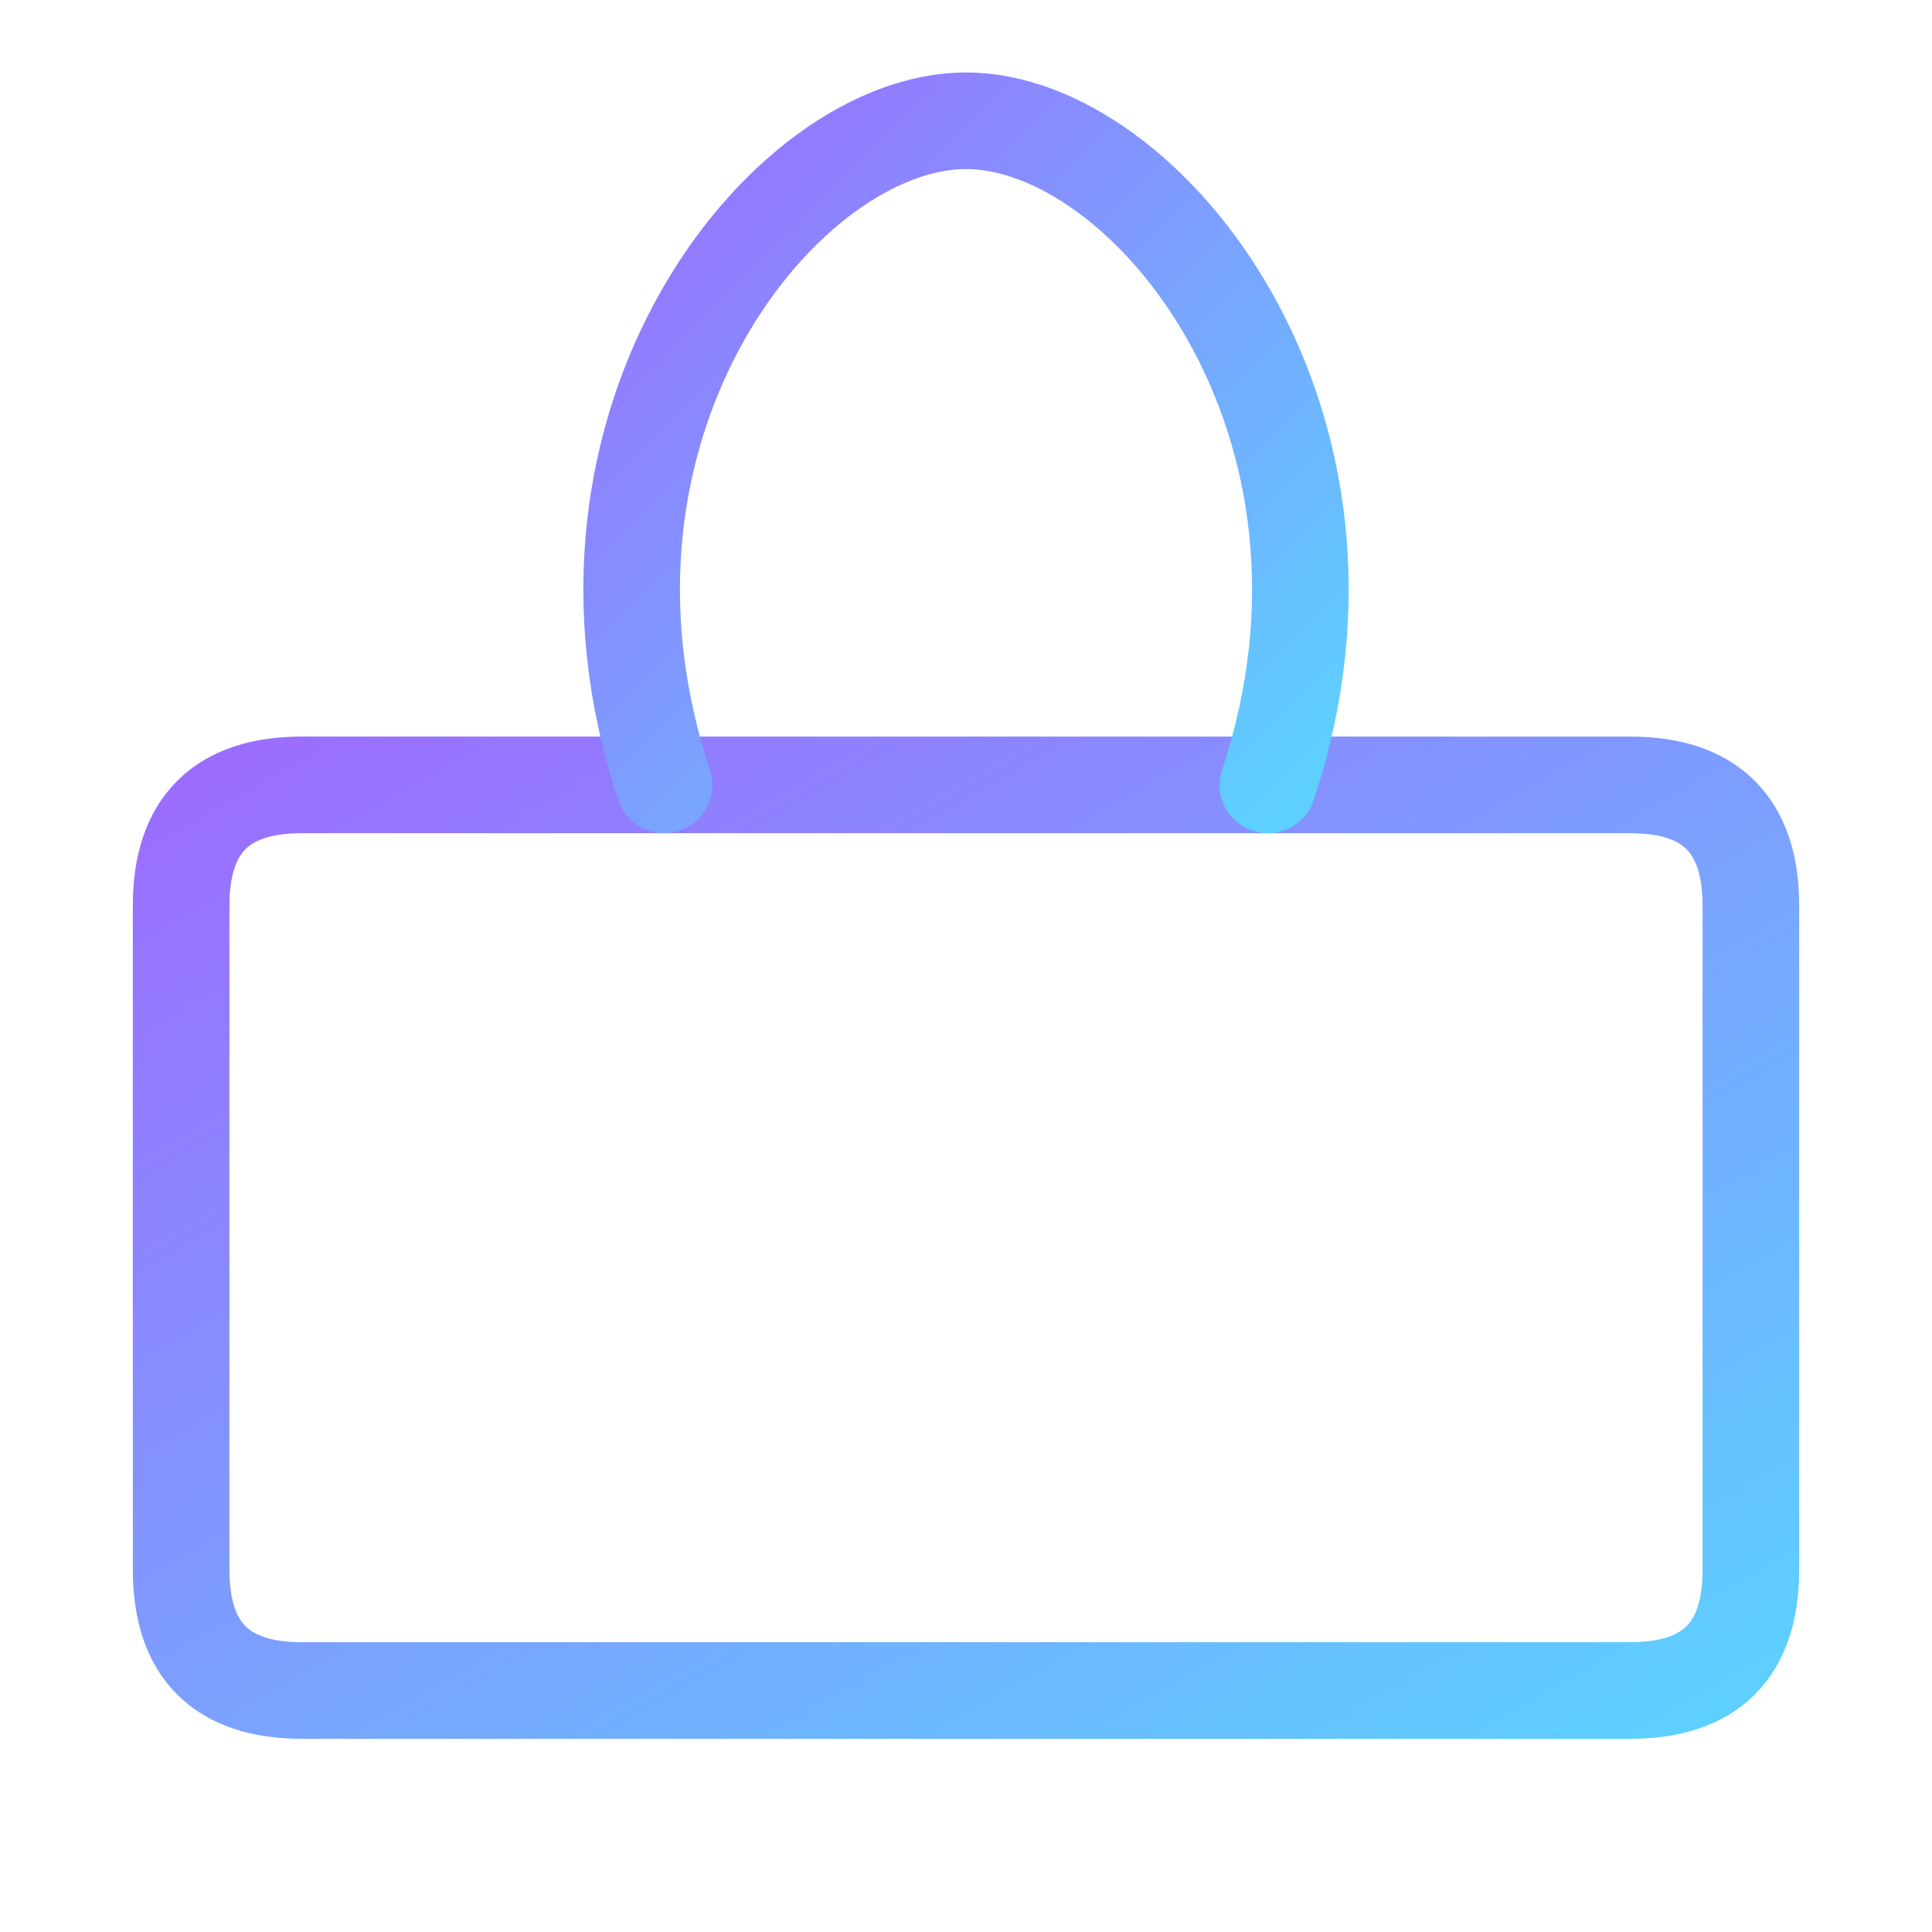
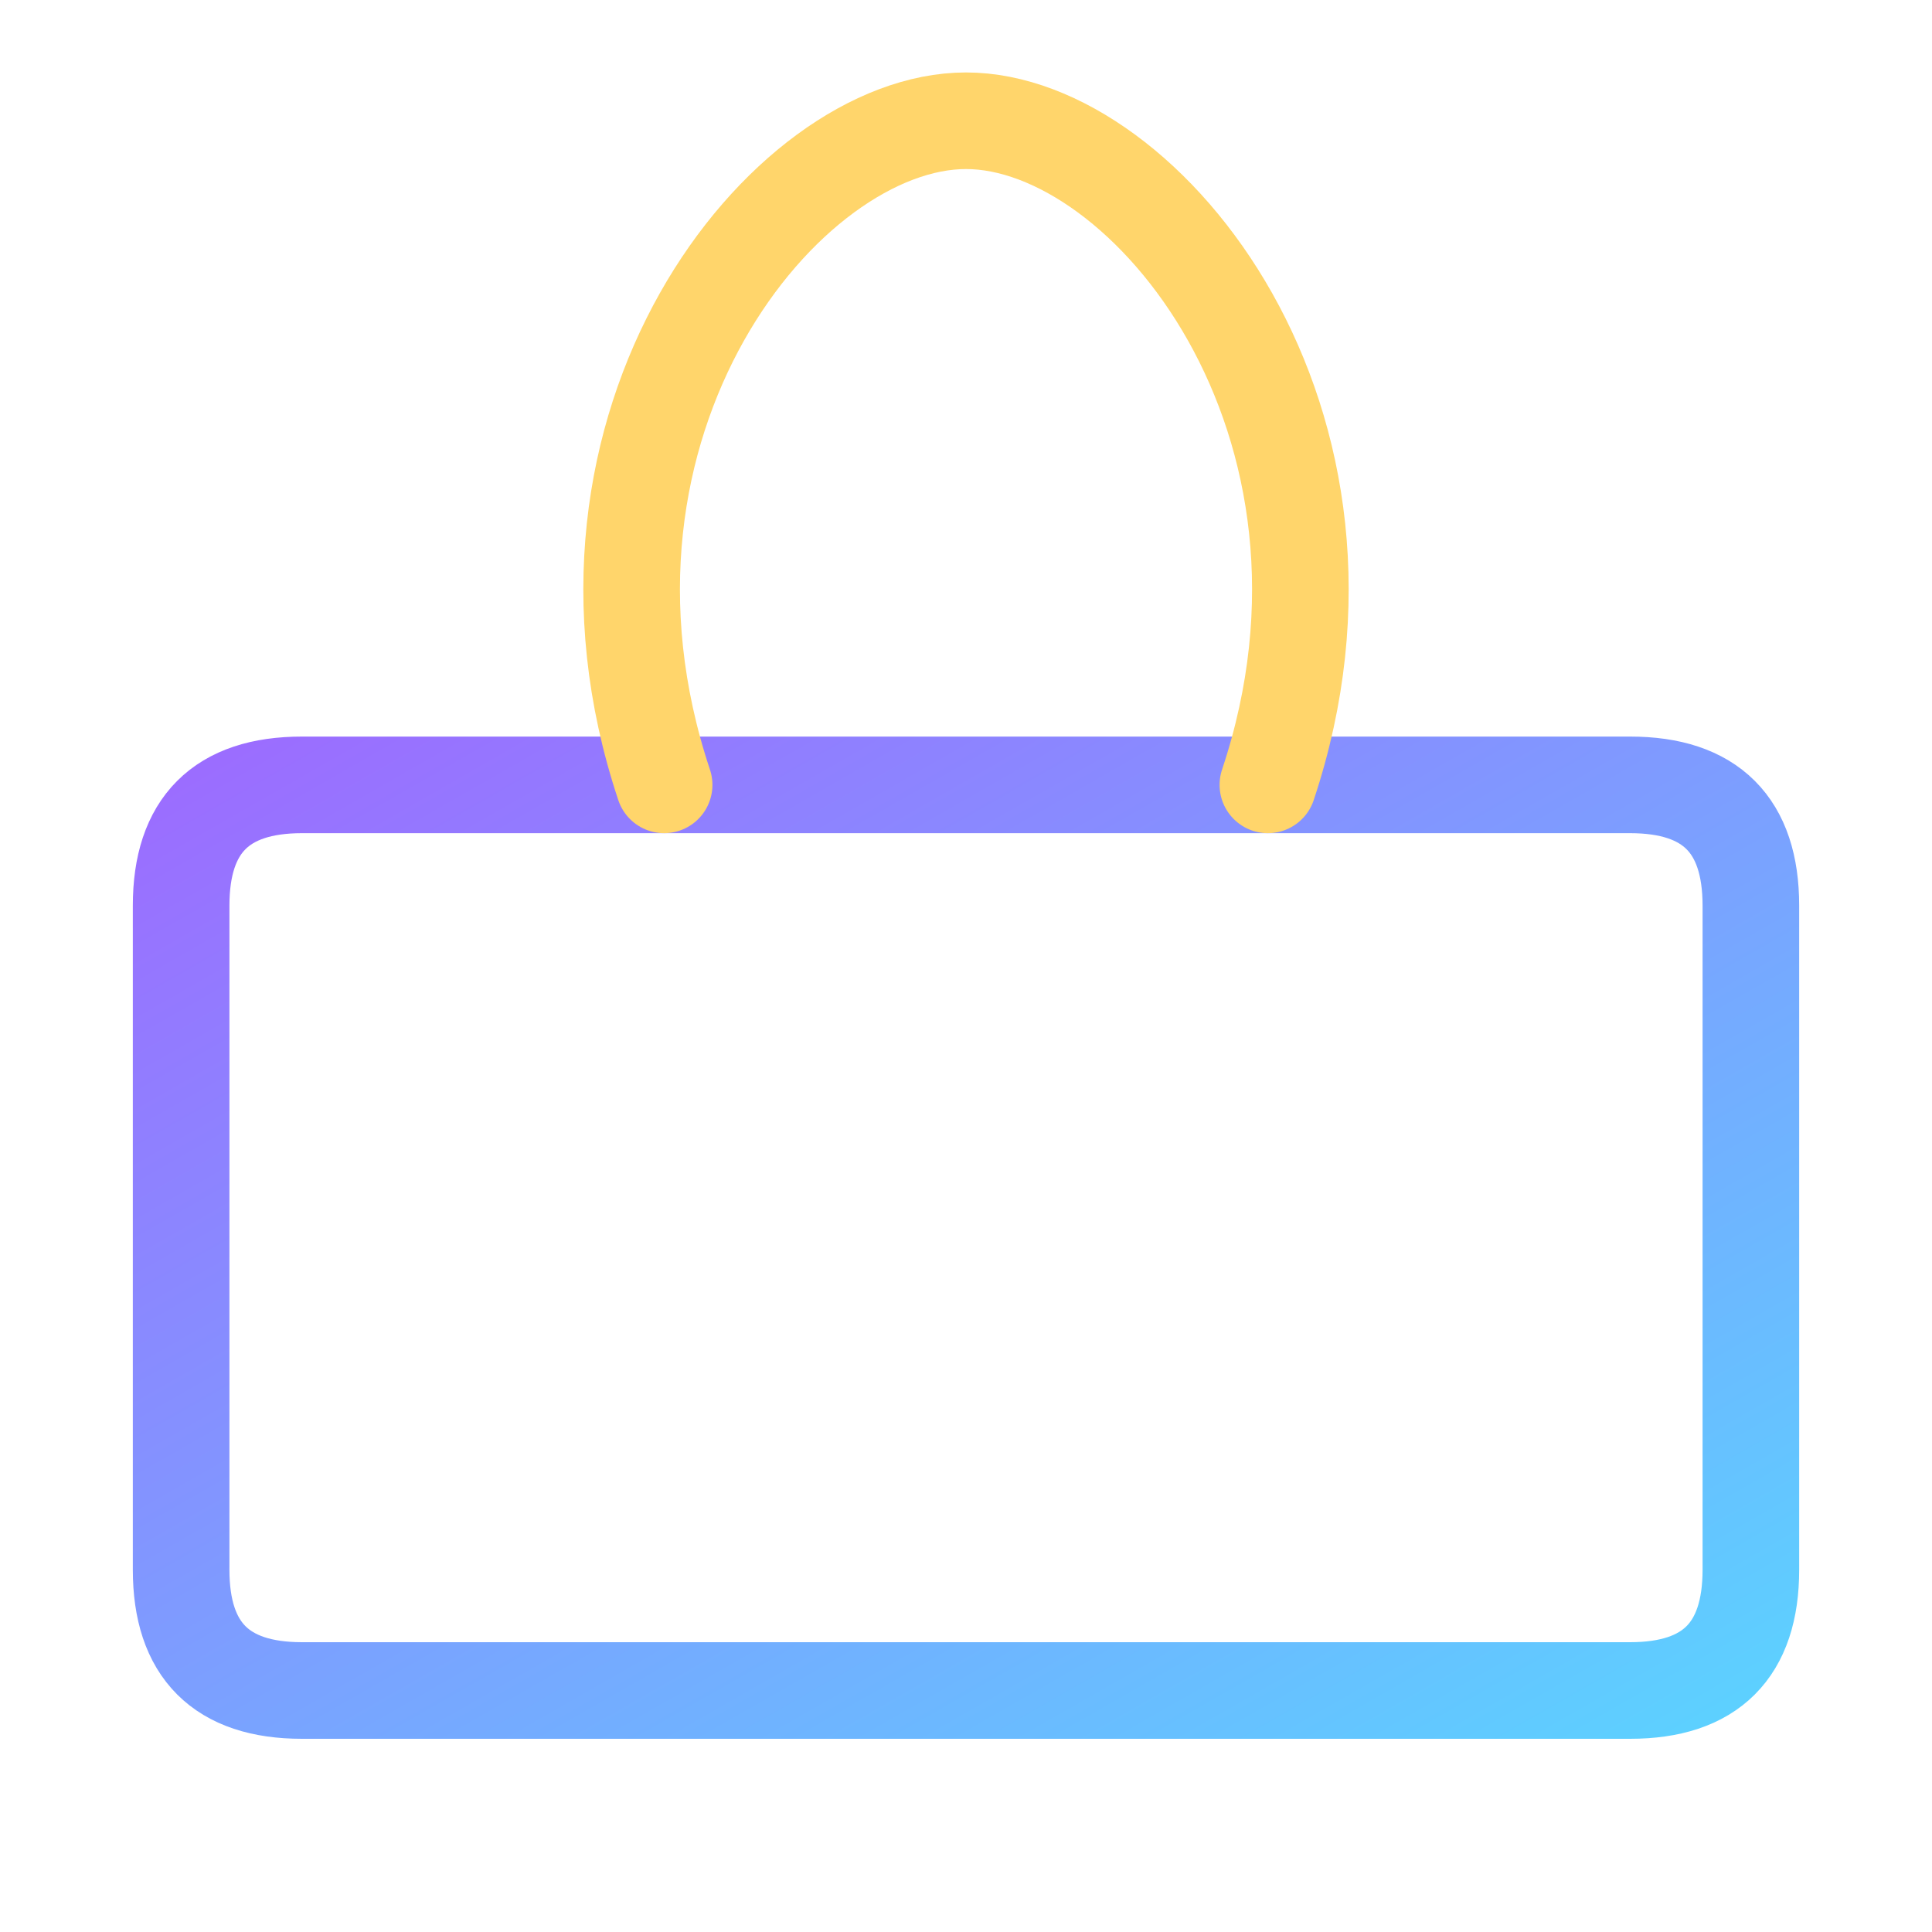
<svg xmlns="http://www.w3.org/2000/svg" viewBox="0 0 32 32" fill="none">
  <defs>
    <linearGradient id="line" x1="0" y1="0" x2="1" y2="1">
      <stop offset="0" stop-color="#9b6dff" />
      <stop offset="1" stop-color="#5dd0ff" />
    </linearGradient>
  </defs>
-   <g stroke="url(#line)" stroke-width="1.6" stroke-linecap="round" stroke-linejoin="round">
-     <path d="M 5 13 L 11 13 M 21 13 L 27 13 Q 29 13 29 15 L 29 26 Q 29 28 27 28 L 5 28 Q 3 28 3 26 L 3 15 Q 3 13 5 13 Z" />
-     <path d="M 11 13 C 9 7, 13 2, 16 2 C 19 2, 23 7, 21 13" />
+   <g fill="none" stroke-width="1.6" stroke-linecap="round" stroke-linejoin="round">
+     <path stroke="url(#line)" d="M 5 13 L 11 13 M 21 13 L 27 13 Q 29 13 29 15 L 29 26 Q 29 28 27 28 L 5 28 Q 3 28 3 26 L 3 15 Q 3 13 5 13 Z" />
+     <path stroke="#ffd56b" d="M 11 13 C 9 7, 13 2, 16 2 C 19 2, 23 7, 21 13" />
  </g>
</svg>
